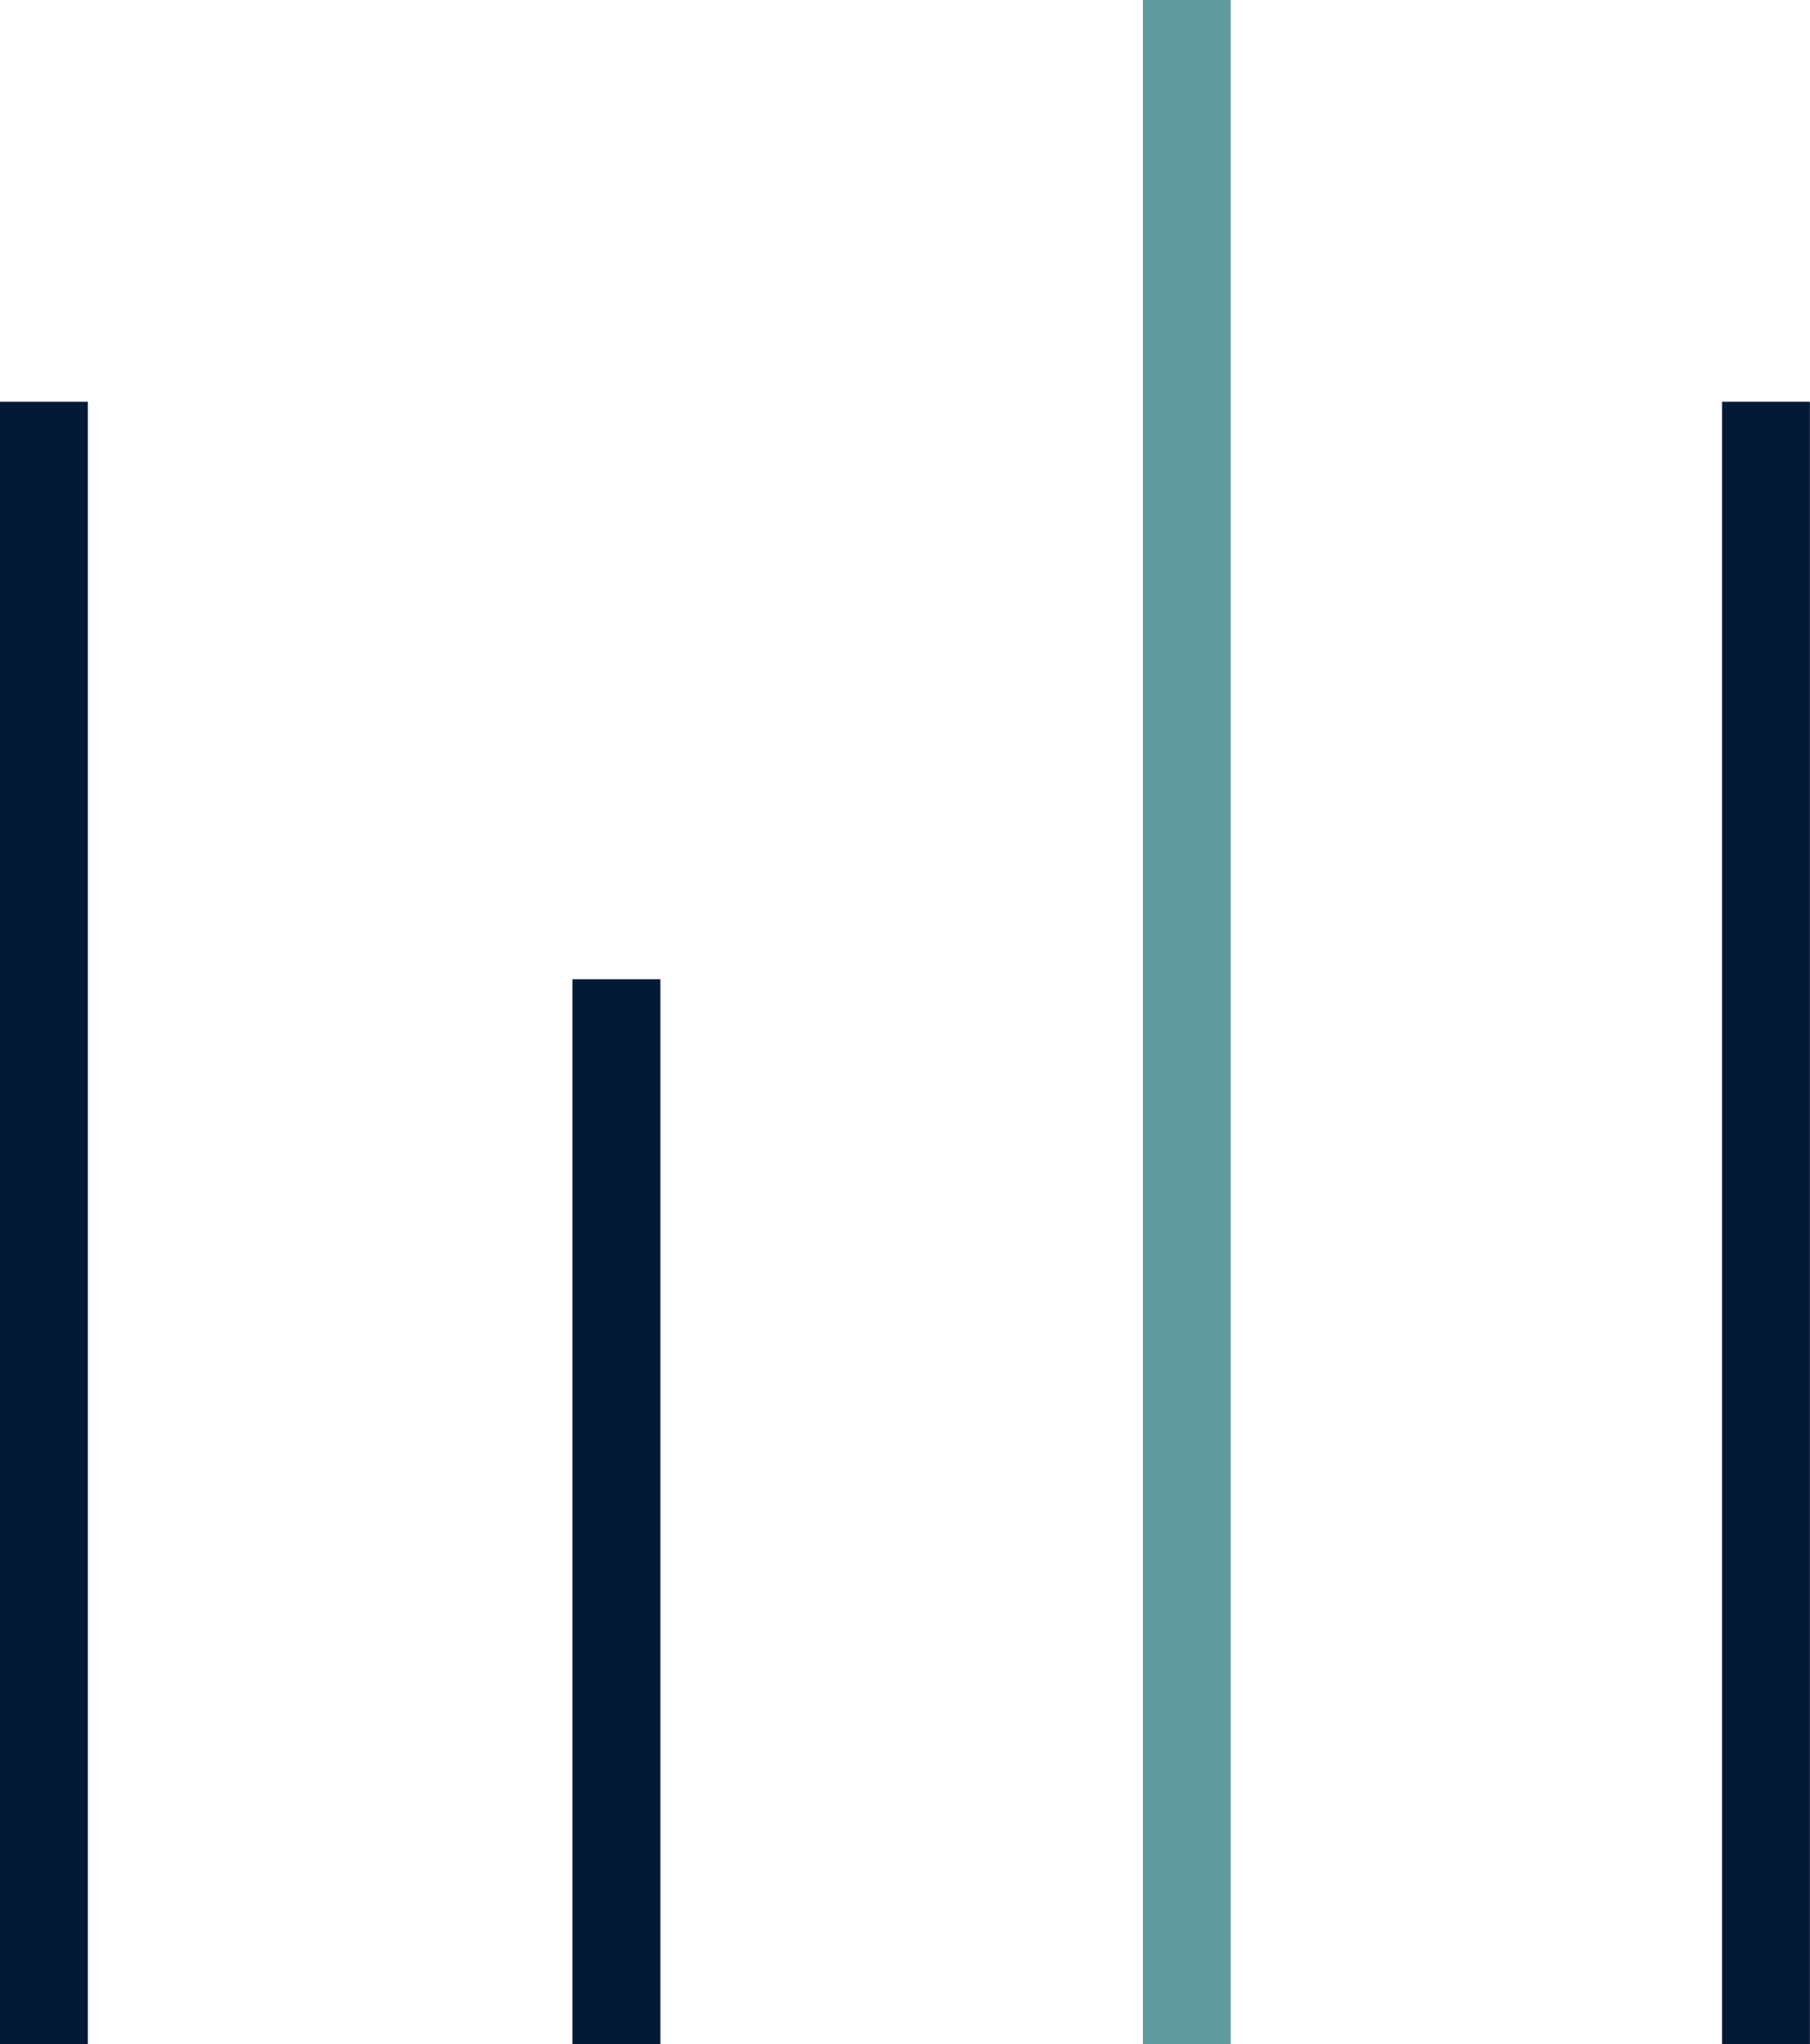
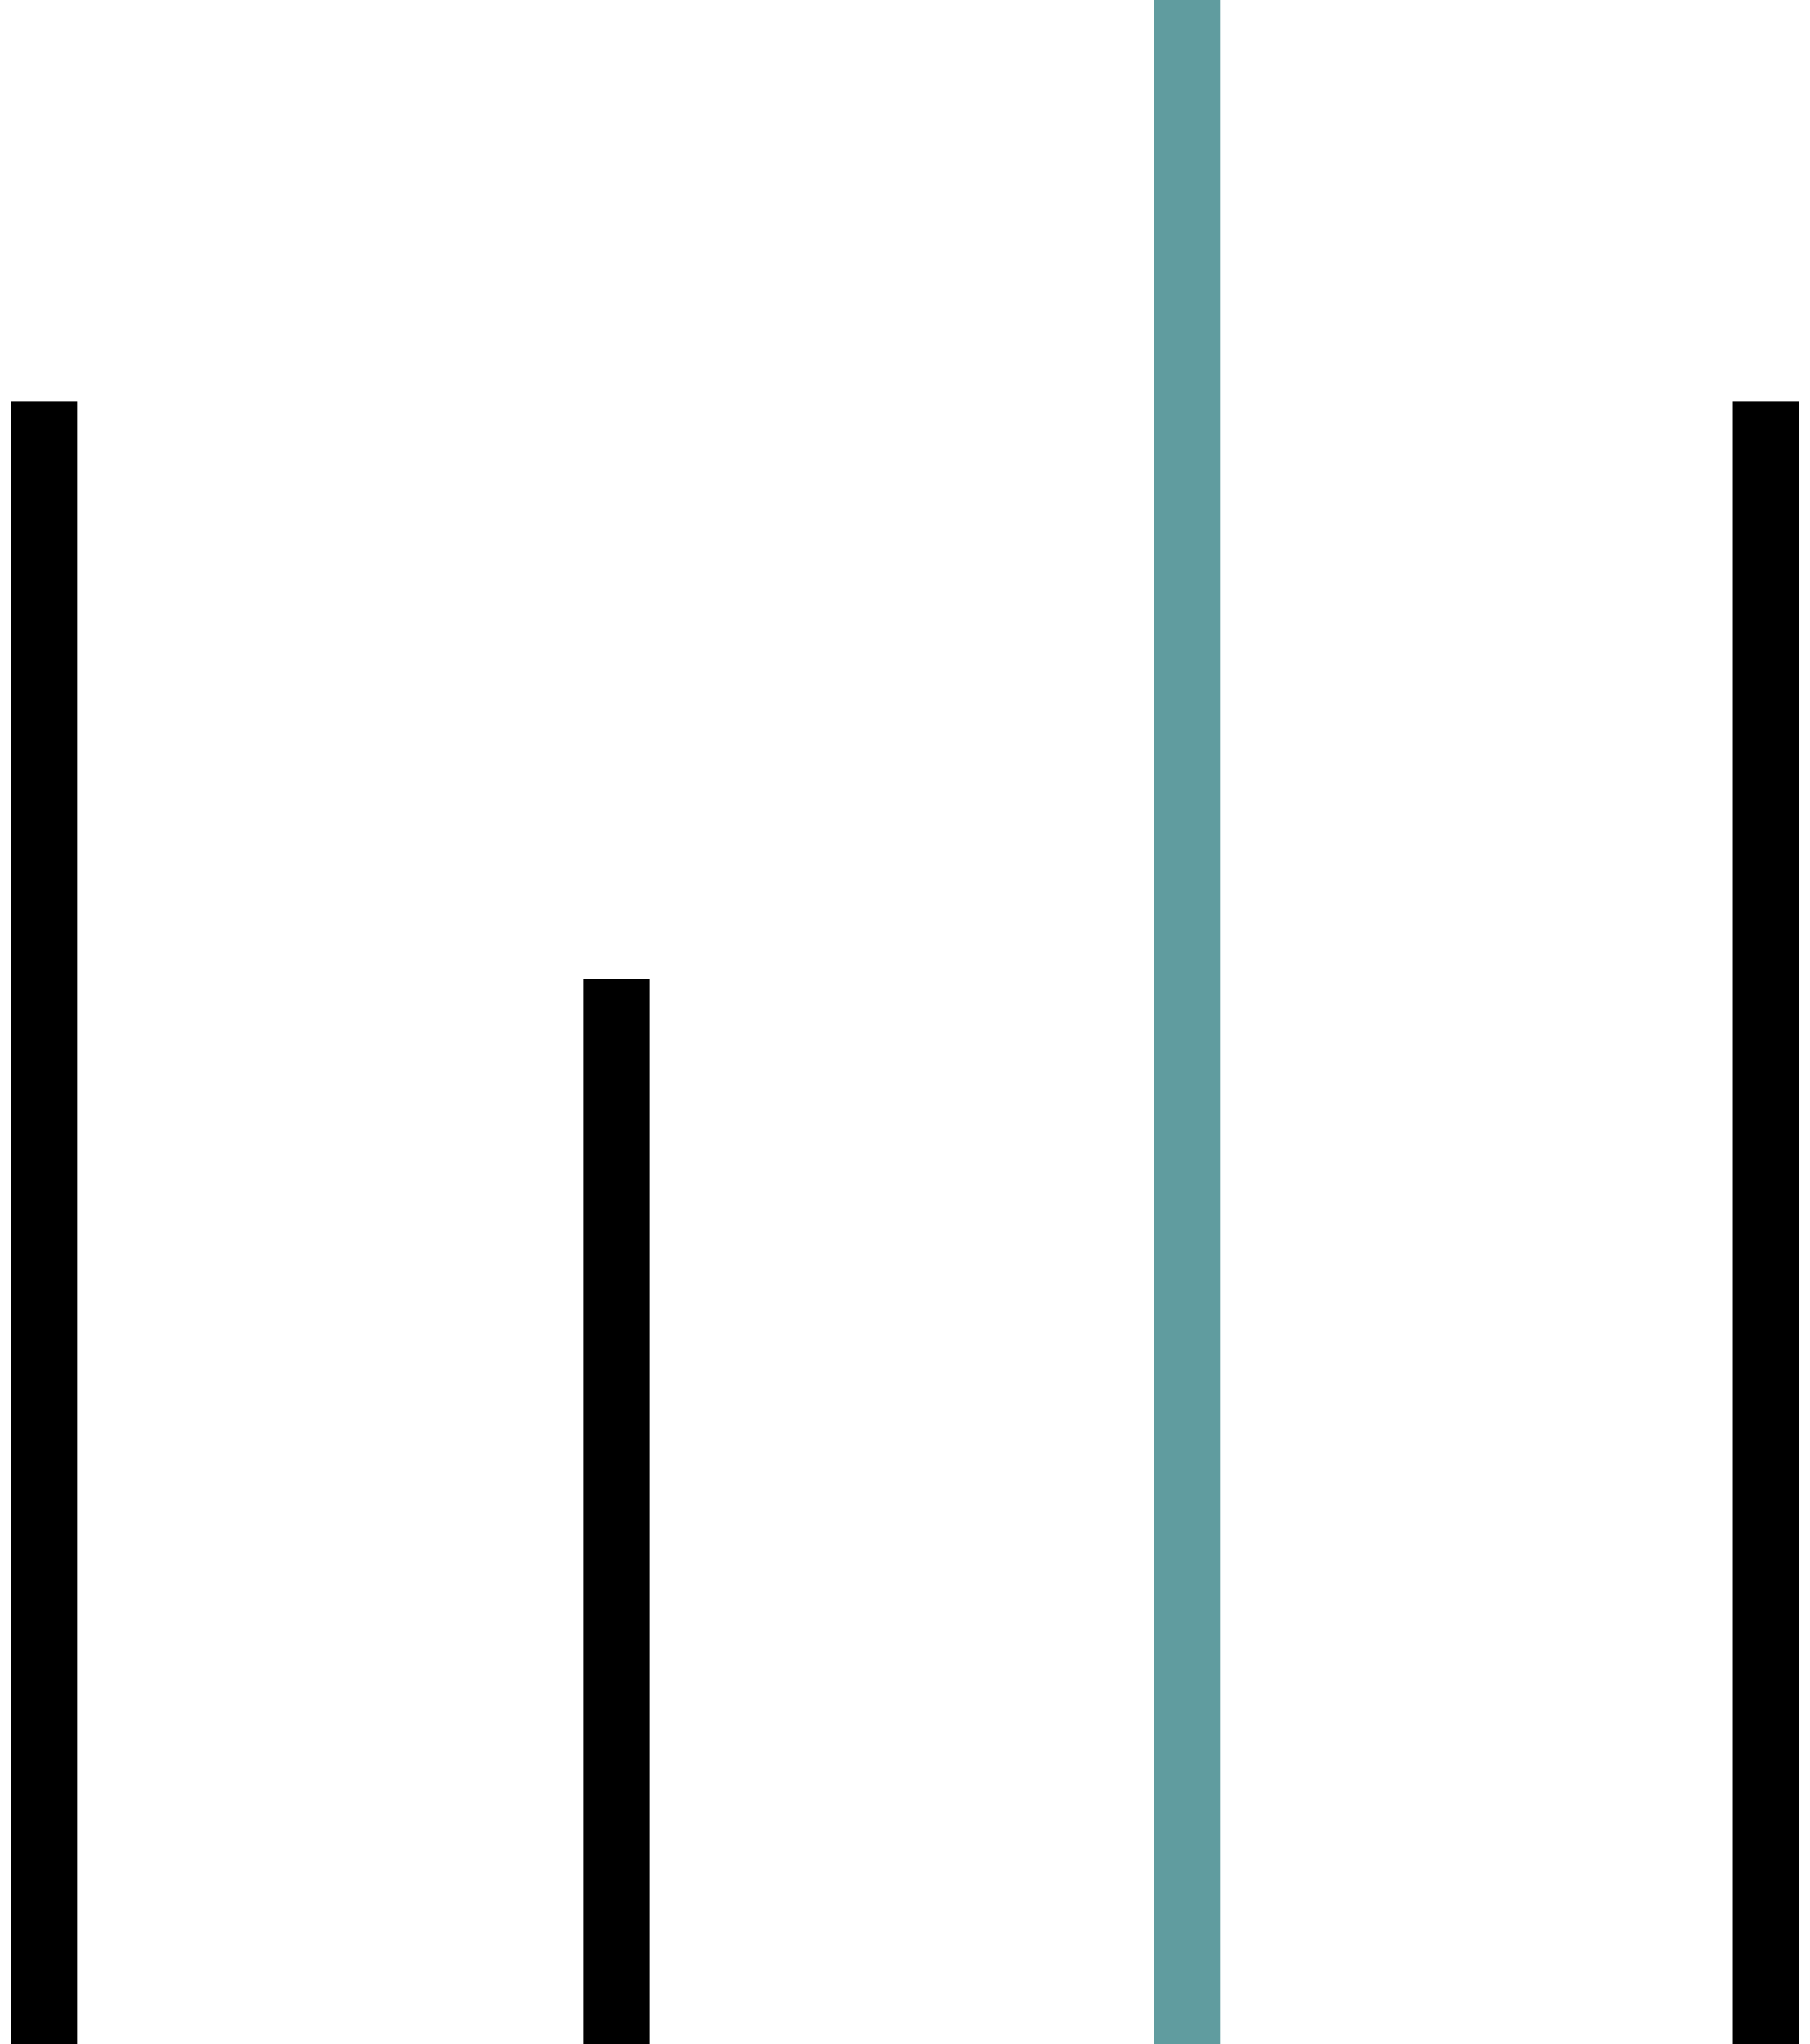
<svg xmlns="http://www.w3.org/2000/svg" width="102.985" height="116.295" viewBox="0 0 27.248 30.77">
-   <g fill="none" stroke-width="1.323">
-     <path d="M.661 6.048V30.77" stroke="#041936" stroke-opacity=".995" />
-     <path d="M9.28 14.741V30.77M26.587 6.048V30.77" stroke="#041936" />
+   <g fill="none">
+     <path d="M.661 6.048V30.77" stroke="currentColor" stroke-opacity="1" />
+     <path d="M9.28 14.741V30.77M26.587 6.048V30.77" stroke="currentColor" />
    <path d="M17.867 30.77V0" stroke="#609c9f" />
  </g>
</svg>
